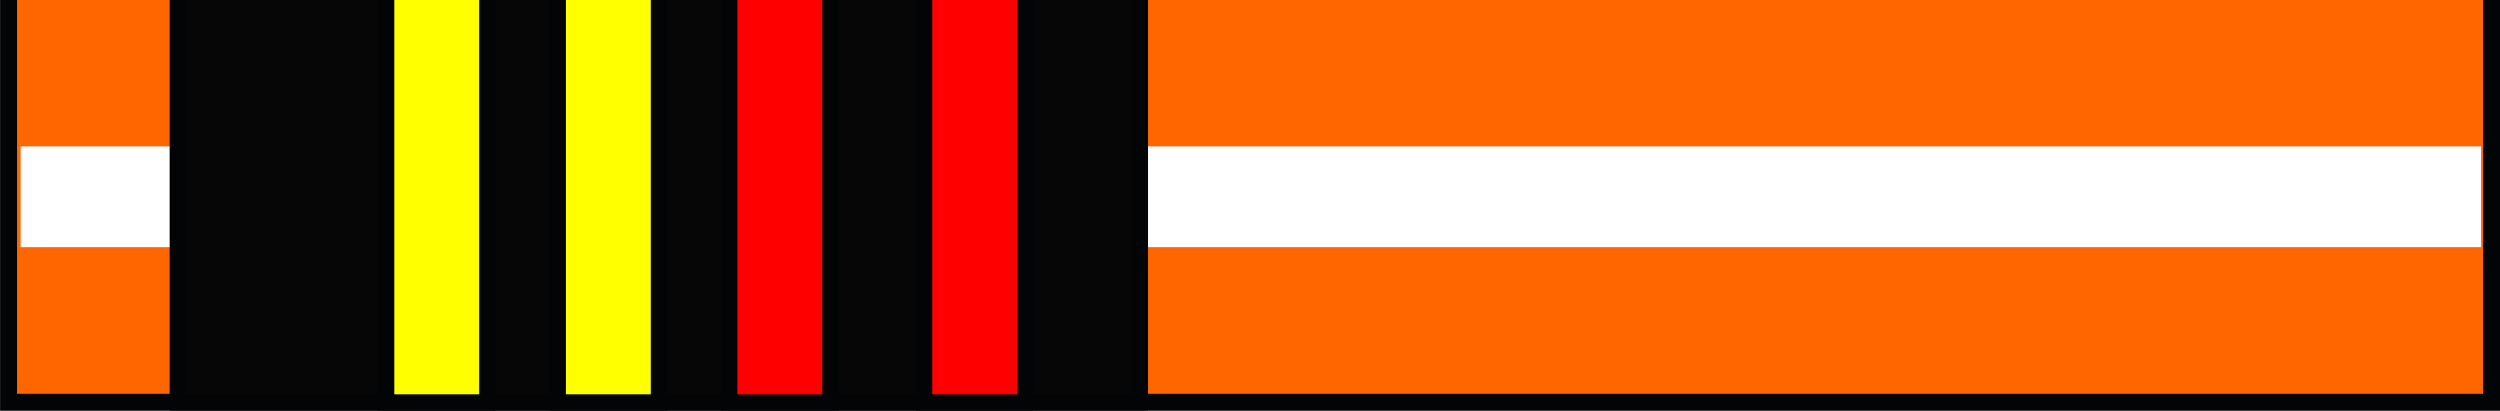
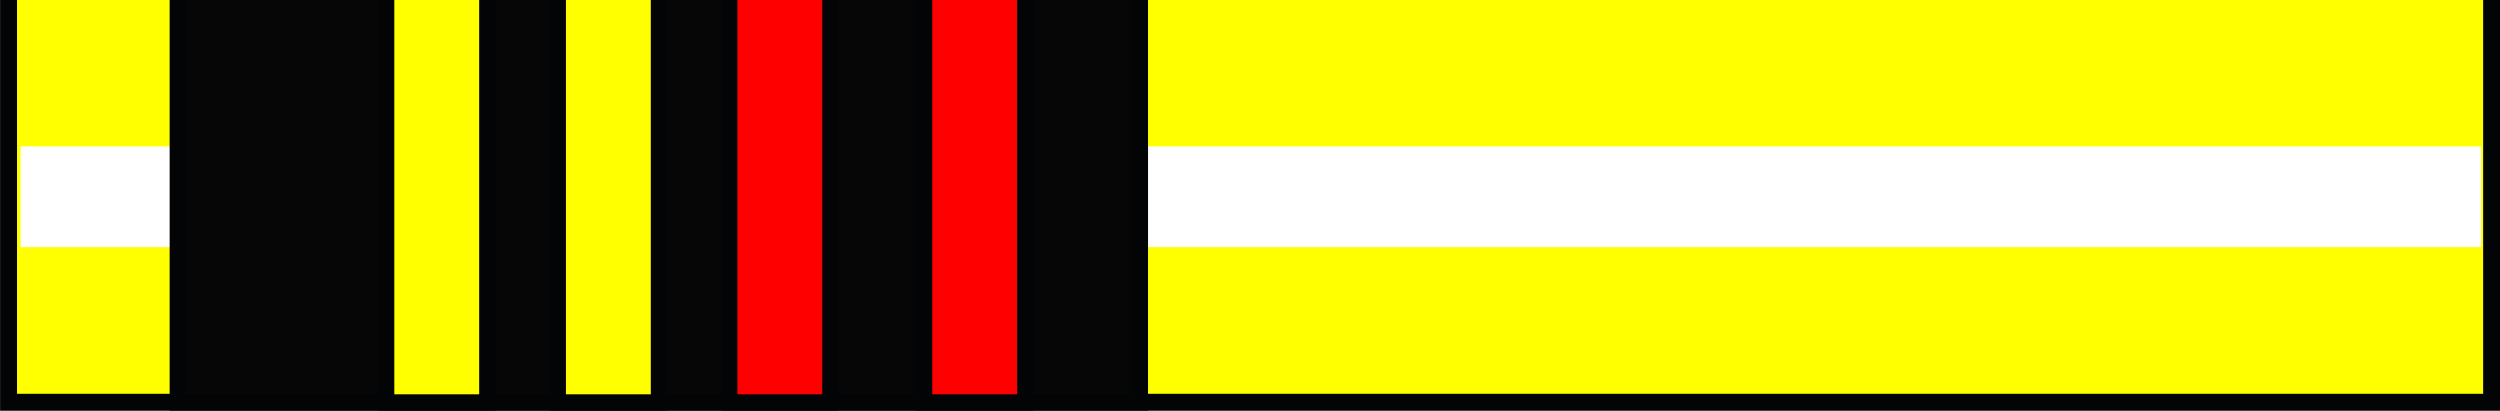
<svg xmlns="http://www.w3.org/2000/svg" width="14.611mm" height="2.4mm" viewBox="0 0 14.611 2.4" version="1.1" id="svg1">
  <defs id="defs1">
    </defs>
  <g id="layer1">
-     <rect style="fill:#ff6600;fill-opacity:1;stroke:#020405;stroke-width:0.099;stroke-dasharray:none;stroke-dashoffset:6.2;stroke-opacity:1" id="rect11" width="14.512" height="2.401" x="0.05" y="-0.05" />
+     <rect style="fill:#ffff00;fill-opacity:1;stroke:#020405;stroke-width:0.099;stroke-dasharray:none;stroke-dashoffset:6.2;stroke-opacity:1" id="rect11" width="14.512" height="2.401" x="0.05" y="-0.05" />
    <rect style="fill:#ffffff;fill-opacity:1;stroke:#ffffff;stroke-width:0.189;stroke-dasharray:none;stroke-dashoffset:6.2;stroke-opacity:1" id="rect1" width="14.191" height="0.4" x="0.215" y="0.95" />
    <rect style="fill:#060606;fill-opacity:1;stroke:#020405;stroke-width:0.095;stroke-dasharray:none;stroke-dashoffset:6.2;stroke-opacity:1" id="rect12" width="5.623" height="2.405" x="1.039" y="-0.053" />
    <rect style="fill:#ffff00;fill-opacity:1;stroke:#020405;stroke-width:0.095;stroke-dasharray:none;stroke-dashoffset:6.2;stroke-opacity:1" id="rect13" width="0.591" height="2.405" x="2.257" y="-0.053" />
    <rect style="fill:#ffff00;fill-opacity:1;stroke:#020405;stroke-width:0.095;stroke-dasharray:none;stroke-dashoffset:6.2;stroke-opacity:1" id="rect14" width="0.591" height="2.405" x="3.26" y="-0.053" />
    <rect style="fill:#ff0000;fill-opacity:1;stroke:#020405;stroke-width:0.095;stroke-dasharray:none;stroke-dashoffset:6.2;stroke-opacity:1" id="rect15" width="0.591" height="2.405" x="4.262" y="-0.053" />
    <rect style="fill:#ff0000;fill-opacity:1;stroke:#020405;stroke-width:0.095;stroke-dasharray:none;stroke-dashoffset:6.2;stroke-opacity:1" id="rect16" width="0.591" height="2.405" x="5.401" y="-0.053" />
  </g>
</svg>
